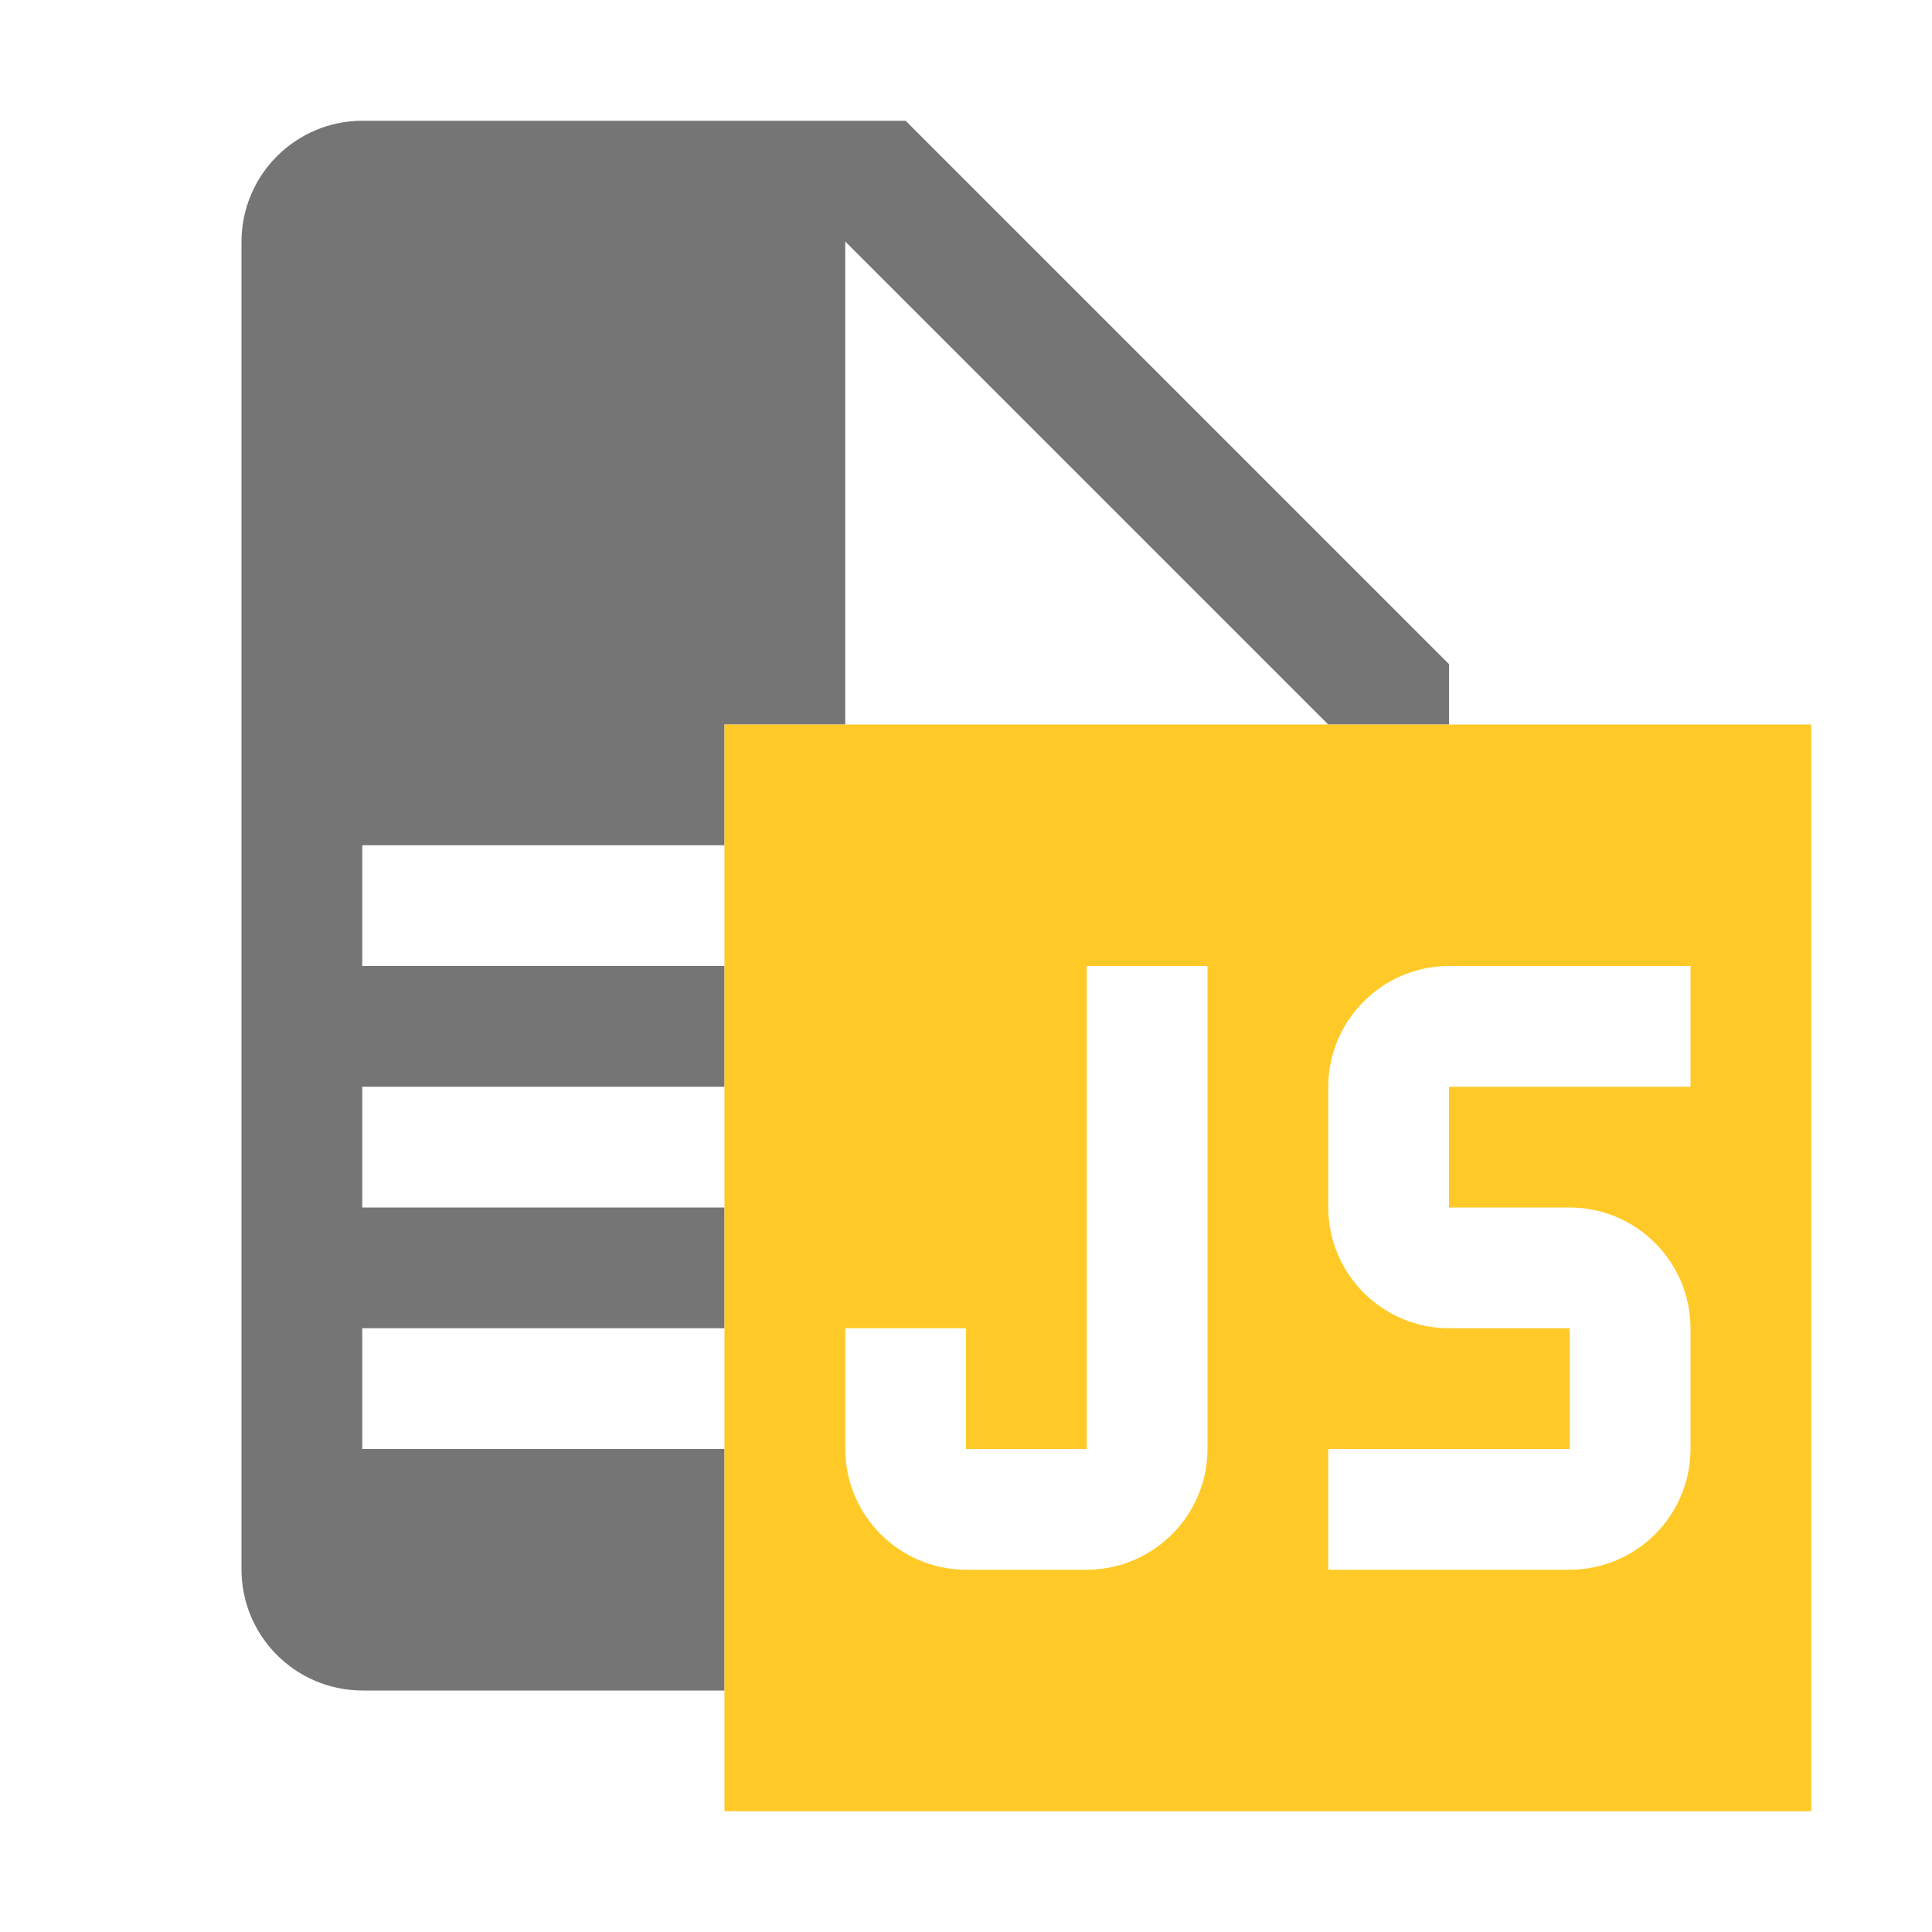
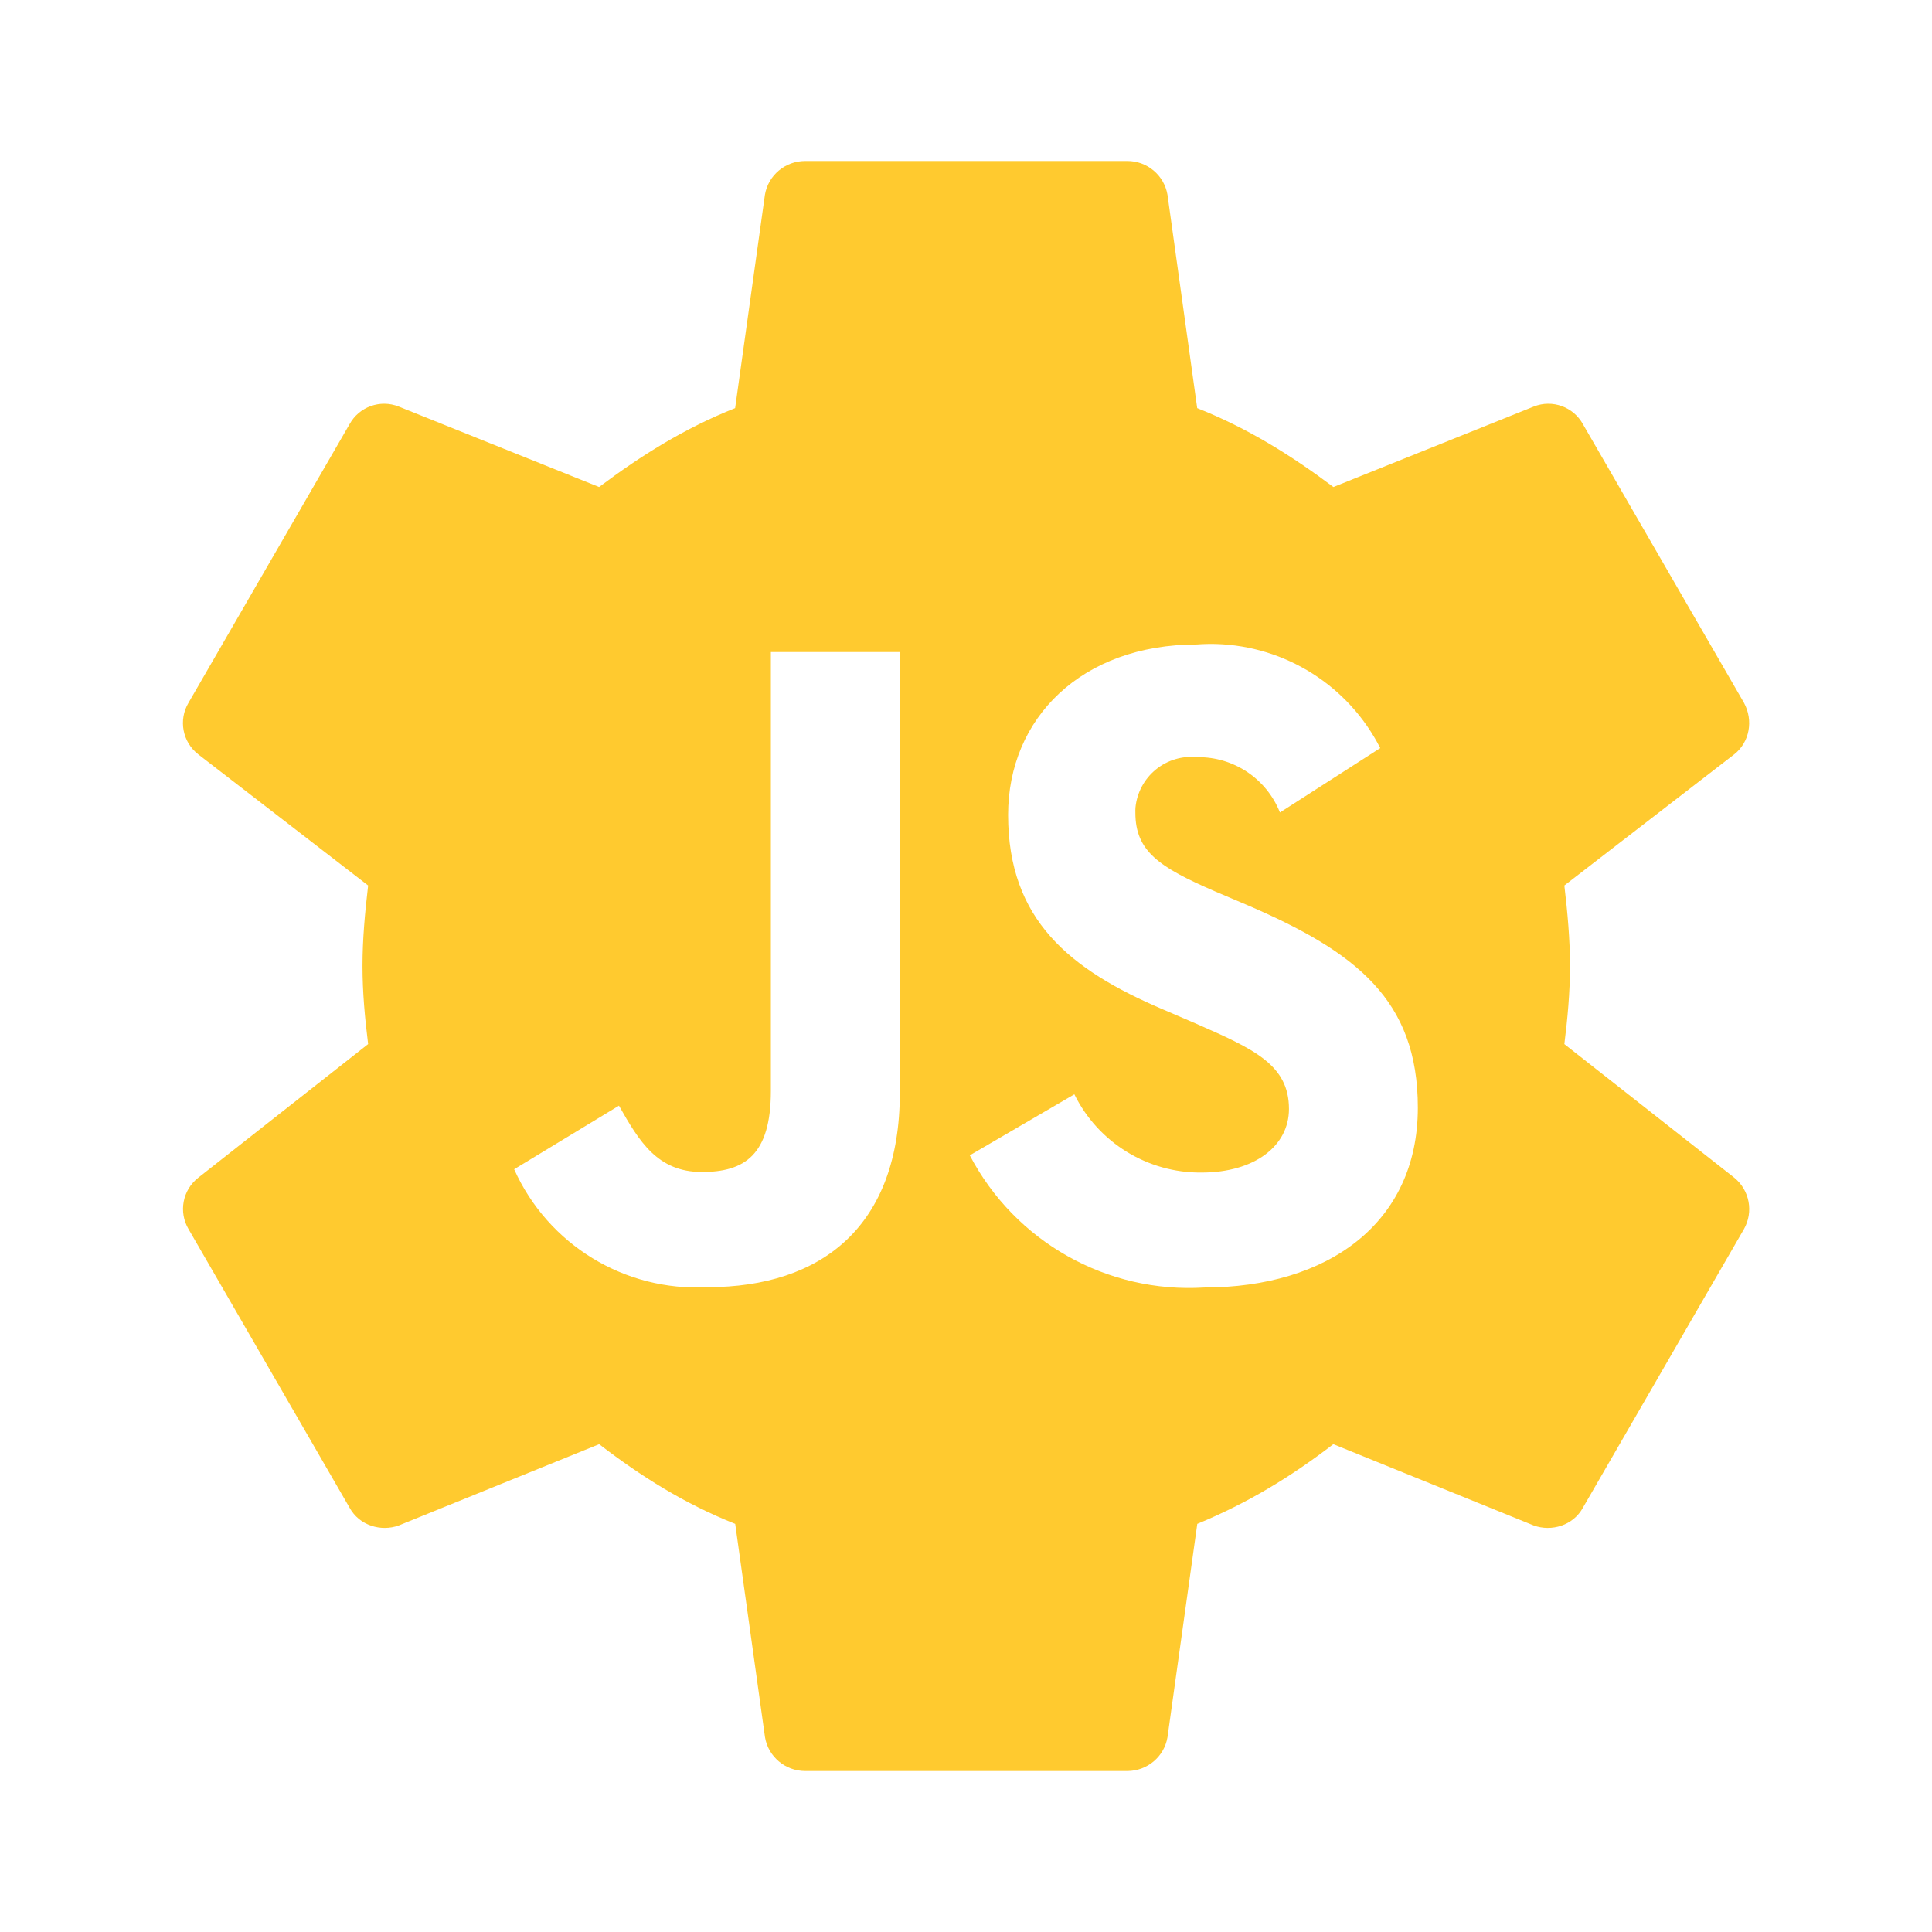
- <svg xmlns="http://www.w3.org/2000/svg" viewBox="0 0 32 32">
-   <path fill="#757575" d="M15 2H6a2.006 2.006 0 0 0-2 2v22a2.006 2.006 0 0 0 2 2h6v-4H6v-2h6v-2H6v-2h6v-2H6v-2h6v-2h2V4l8 8h2v-1Z" data-mit-no-recolor="true" />
-   <path fill="#ffca28" d="M12 12v18h18V12zm8 12a2.006 2.006 0 0 1-2 2h-2a2.006 2.006 0 0 1-2-2v-2h2v2h2v-8h2zm8-6h-4v2h2a2.006 2.006 0 0 1 2 2v2a2.006 2.006 0 0 1-2 2h-4v-2h4v-2h-2a2.006 2.006 0 0 1-2-2v-2a2.006 2.006 0 0 1 2-2h4z" />
+ <svg xmlns="http://www.w3.org/2000/svg" t="1740374584037" class="icon" viewBox="0 0 1024 1024" version="1.1" p-id="2270" width="64" height="64">
+   <path d="M426.752 85.333c-10.667 0-19.627 7.68-21.333 17.92l-15.787 113.067c-26.88 10.667-49.92 25.173-72.107 41.813l-106.24-42.667a20.907 20.907 0 0 0-26.027 9.387l-85.333 147.627a20.992 20.992 0 0 0 5.12 27.307L195.115 469.333c-1.707 14.507-2.987 28.587-2.987 42.667 0 14.08 1.28 27.733 2.987 41.387l-90.027 70.827a20.992 20.992 0 0 0-5.12 27.307l85.333 147.627c5.12 9.387 16.64 12.8 26.027 9.387l106.24-43.093c22.187 17.067 45.227 31.573 72.107 42.24l15.787 113.067c1.707 10.24 10.667 17.92 21.333 17.92h170.667c10.667 0 19.627-7.68 21.333-17.92l15.787-113.067c26.88-11.093 49.92-25.173 72.107-42.24l106.24 43.093c9.387 3.413 20.907 0 26.027-9.387l85.333-147.627a21.461 21.461 0 0 0-5.077-27.307l-90.069-70.827c1.707-13.653 2.987-27.307 2.987-41.387 0-14.08-1.28-28.16-2.987-42.667l90.069-69.547c8.107-6.4 10.24-17.92 5.12-27.307l-85.333-147.627a20.907 20.907 0 0 0-26.027-9.387l-106.24 42.667c-22.187-16.64-45.312-31.147-72.192-41.813l-15.744-113.067a21.547 21.547 0 0 0-21.333-17.92h-170.667z m217.728 256a101.12 100.992 90 0 1 87.083 55.168l-53.163 34.133a46.507 46.464 90 0 0-43.904-29.312 29.781 29.739 90 0 0-32.683 26.752c-0.085 0.896-0.043 1.749-0.043 2.688 0 20.48 12.672 28.843 41.899 41.557l17.067 7.253c58.027 24.917 90.752 50.347 90.752 107.52 0 61.568-48.256 95.317-113.152 95.317a131.413 131.243 90 0 1-124.331-70.059l55.424-32.341a74.496 74.411 90 0 0 67.328 41.472c28.288 0 46.421-14.165 46.421-33.707 0-23.467-18.603-31.787-49.749-45.44l-17.067-7.339c-49.323-21.035-82.048-47.36-82.048-103.083 0-51.328 38.997-90.325 100.011-90.325A101.12 100.992 90 0 1 644.48 341.333z m-235.904 4.267h68.352v233.557c0 70.827-41.472 103.083-101.973 103.083a106.197 106.027 90 0 1-102.443-62.507l55.552-33.707c10.752 19.029 20.48 35.157 43.947 35.157 22.443 0 36.565-8.832 36.565-43.008V345.6z" fill="#FFCA2F" p-id="2271" />
</svg>
